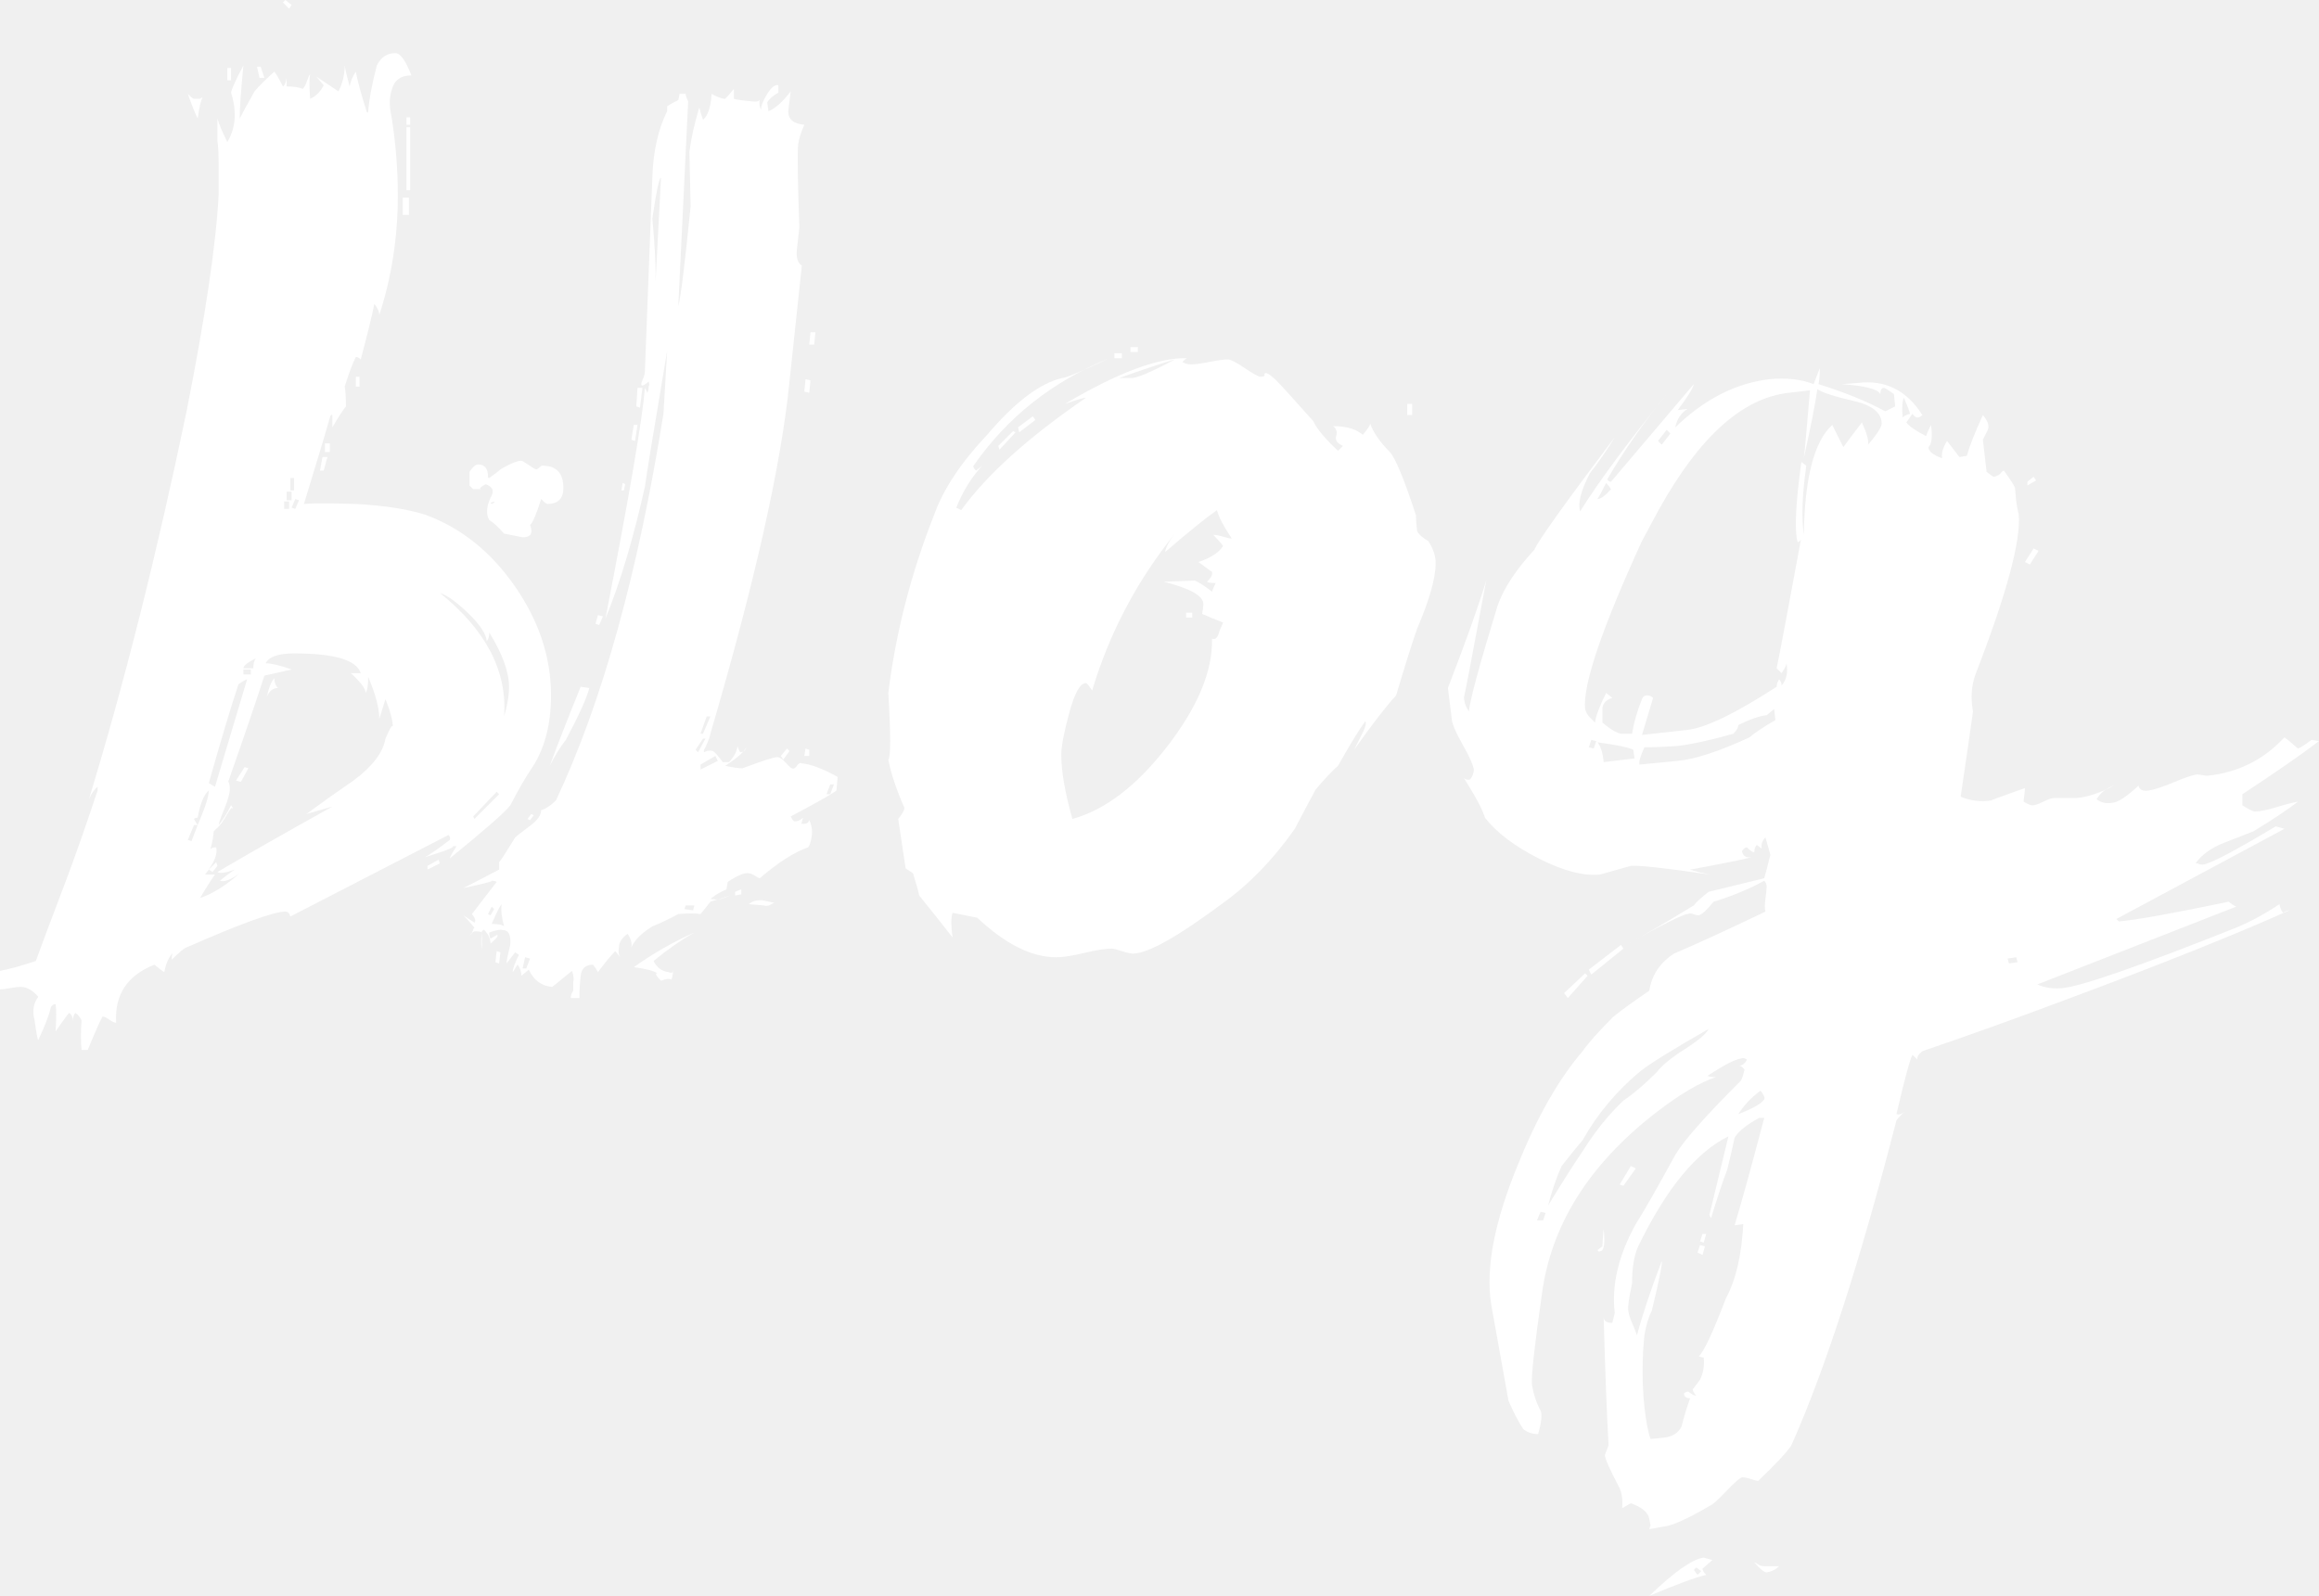
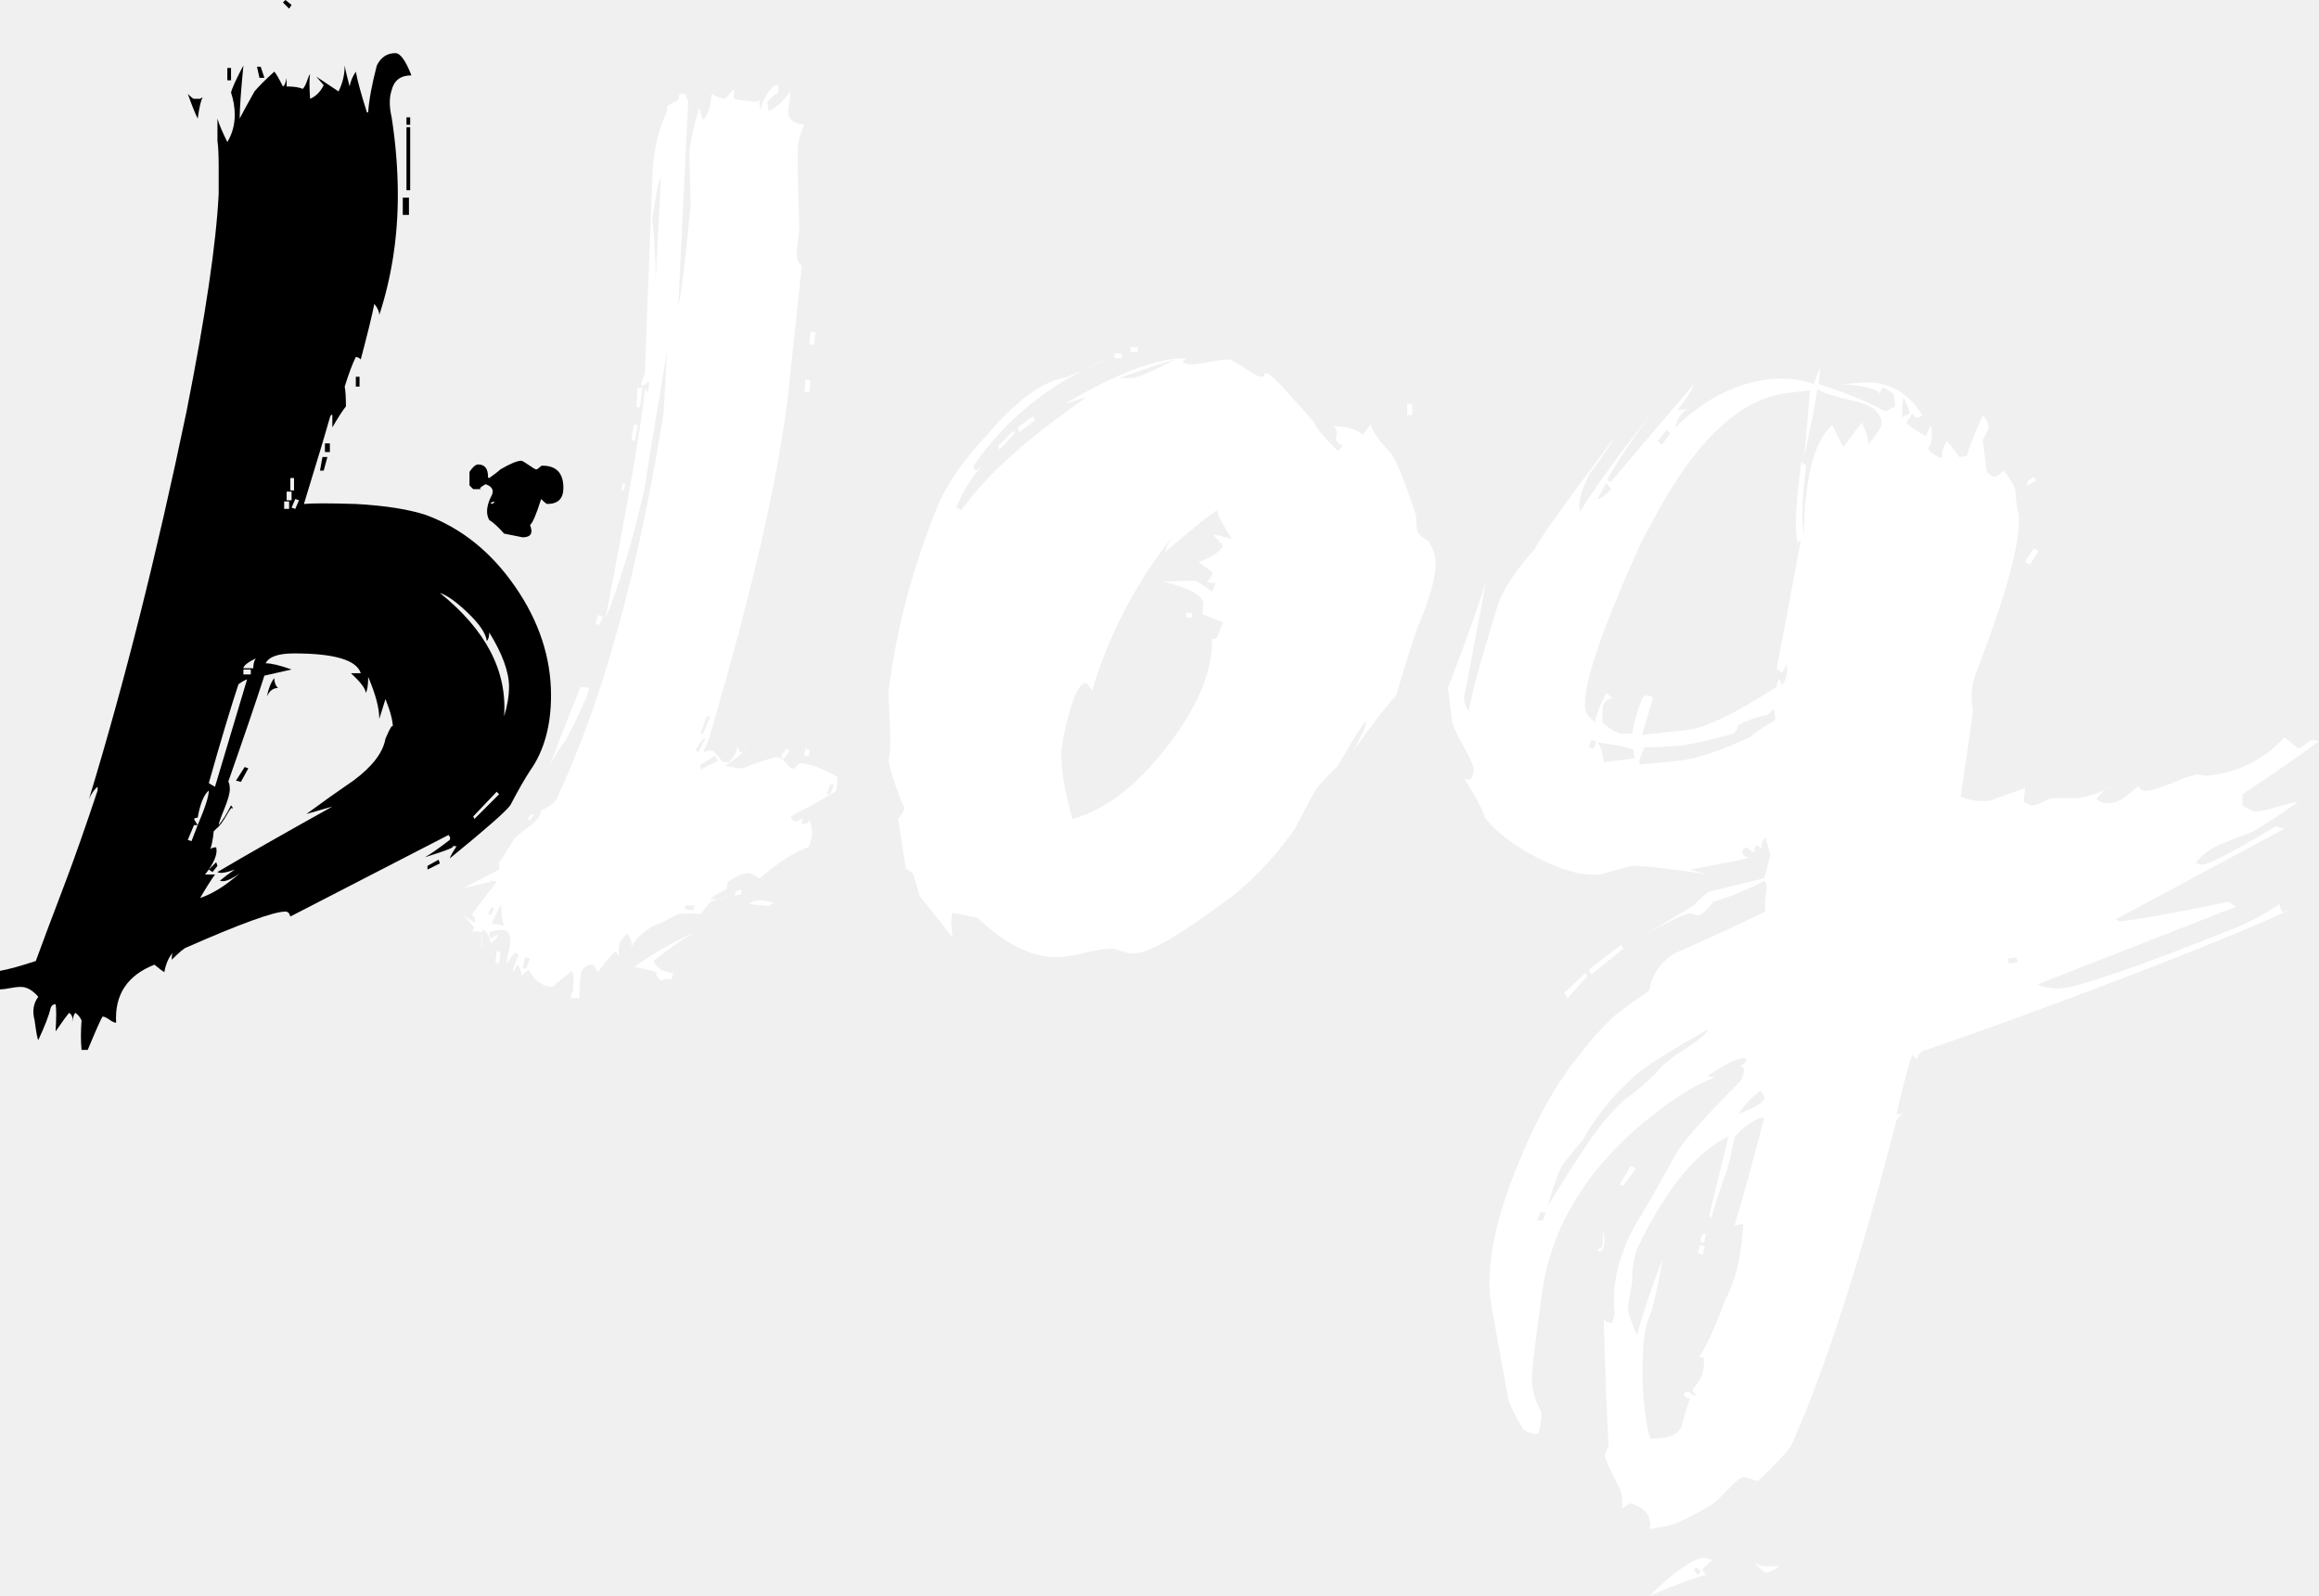
<svg xmlns="http://www.w3.org/2000/svg" version="1.1" id="Layer_1" x="0px" y="0px" width="302.193px" height="208.012px" viewBox="0 0 302.193 208.012" enable-background="new 0 0 302.193 208.012" xml:space="preserve">
  <g>
-     <path fill="#FFFFFF" d="M71.806,90.643c0,3.972-0.913,7.245-2.737,9.821c-0.644,0.966-1.504,2.471-2.576,4.508   c-0.644,0.86-3.275,3.167-7.889,6.923c0.106-0.322,0.375-0.805,0.805-1.449c0-0.105,0.053-0.161,0.161-0.161h-0.805   c0.858,0-0.269,0.483-3.381,1.449c0.75-0.428,1.824-1.18,3.22-2.254c0.106-0.214,0.053-0.428-0.161-0.644l-20.608,10.626   c-0.108-0.428-0.322-0.644-0.644-0.644c-1.504,0-5.796,1.557-12.88,4.669c-0.322,0.105-0.966,0.645-1.932,1.61   c0-0.752,0.106-1.127,0.322-1.127c-0.644,0.644-1.074,1.555-1.288,2.736c-0.216-0.107-0.644-0.43-1.288-0.966   c-3.542,1.394-5.207,3.917-4.991,7.567c-0.216,0-0.511-0.136-0.886-0.402c-0.377-0.27-0.671-0.402-0.885-0.402   c-0.216,0.321-0.86,1.771-1.932,4.347h-0.805c-0.108-1.074-0.108-2.362,0-3.864c-0.216-0.43-0.483-0.752-0.805-0.966   c-0.216,0.214-0.322,0.589-0.322,1.127c0-0.538-0.161-0.913-0.483-1.127c-0.216,0.214-0.805,1.019-1.771,2.415   c0.105-1.826,0.105-3.006,0-3.542c-0.322,0-0.539,0.161-0.644,0.483c-0.216,0.966-0.752,2.359-1.61,4.186   c-0.108-0.108-0.269-0.966-0.483-2.576c-0.322-1.183-0.161-2.201,0.483-3.059c-0.752-0.86-1.502-1.288-2.254-1.288   c-0.428,0-0.911,0.053-1.449,0.161c-0.536,0.105-0.966,0.161-1.288,0.161v-2.415c1.183-0.217,2.737-0.645,4.669-1.288   c0.536-1.505,1.824-4.936,3.864-10.304c1.18-3.112,2.576-7.084,4.186-11.914v-0.483c-0.43,0.322-0.805,0.86-1.127,1.61   c4.613-15.134,8.855-31.984,12.719-50.554c2.468-12.45,3.864-21.896,4.186-28.336c0-0.858,0-2.038,0-3.542   c0-1.501-0.055-2.629-0.161-3.381c0-0.75,0-0.858,0-0.322v-2.576c0.214,0.752,0.644,1.771,1.288,3.059   c0.644-1.072,0.966-2.254,0.966-3.542c0-0.966-0.161-1.932-0.483-2.898c0.106-0.536,0.644-1.716,1.61-3.542   c-0.322,3.328-0.483,5.635-0.483,6.923c0.322-0.644,0.966-1.824,1.932-3.542c0.536-0.644,1.394-1.502,2.576-2.576   c0.214,0.216,0.588,0.86,1.127,1.932c0.214-0.105,0.375-0.483,0.483-1.127v1.127c0.966,0,1.663,0.108,2.093,0.322   c0.214-0.214,0.402-0.563,0.563-1.046c0.161-0.483,0.294-0.777,0.402-0.885c-0.108,0.538-0.108,1.61,0,3.22   c0.75-0.322,1.341-0.911,1.771-1.771l-0.966-1.127c0.644,0.43,1.61,1.074,2.898,1.932c0.536-1.072,0.805-2.199,0.805-3.381   c0.106,0.644,0.322,1.557,0.644,2.737c0.106-0.644,0.375-1.288,0.805-1.932c0.214,1.183,0.697,2.954,1.449,5.313h0.161   c0.106-1.61,0.483-3.647,1.127-6.118c0.536-1.072,1.341-1.61,2.415-1.61c0.644,0,1.341,0.966,2.093,2.898   c-1.396,0-2.254,0.644-2.576,1.932c-0.322,0.966-0.322,2.148,0,3.542c0.536,3.437,0.805,6.817,0.805,10.143   c0,5.474-0.805,10.681-2.415,15.617c0-0.428-0.216-0.911-0.644-1.449c-0.322,1.61-0.913,4.025-1.771,7.245   c-0.216-0.214-0.43-0.322-0.644-0.322c-0.43,0.86-0.913,2.148-1.449,3.864c0.106,0.538,0.161,1.396,0.161,2.576   c-0.43,0.538-1.021,1.449-1.771,2.737v-1.61c-0.108-0.106-0.216,0-0.322,0.322c-0.539,1.932-1.666,5.69-3.381,11.27   c1.072-0.105,3.326-0.105,6.762,0c3.864,0.216,6.923,0.699,9.177,1.449c4.614,1.718,8.478,4.83,11.592,9.338   C70.249,80.983,71.806,85.708,71.806,90.643z M26.404,12.719c-0.216,0.322-0.43,1.235-0.644,2.737   c-0.322-0.644-0.752-1.716-1.288-3.22c0.428,0.43,0.697,0.644,0.805,0.644h0.805C26.188,12.774,26.296,12.719,26.404,12.719z    M25.76,107.548h-0.483l-0.805,1.932l0.483,0.161L25.76,107.548z M27.209,103.04c-0.644,0.538-1.127,1.718-1.449,3.542   c-0.216,0-0.377,0.055-0.483,0.161c0.105,0.216,0.267,0.483,0.483,0.805C26.726,105.294,27.209,103.792,27.209,103.04z    M51.198,94.829c0-0.858-0.322-2.093-0.966-3.703l-0.805,2.576c0-1.394-0.483-3.22-1.449-5.474c0,1.074-0.108,1.771-0.322,2.093   c0-0.536-0.644-1.394-1.932-2.576h1.288c-0.539-1.716-3.437-2.576-8.694-2.576c-2.041,0-3.275,0.43-3.703,1.288   c0.75,0,1.876,0.269,3.381,0.805l-3.542,0.805c-1.074,3.328-2.684,8.05-4.83,14.168c0-0.214,0.053-0.322,0.161-0.322   c0.105,0.216,0.161,0.538,0.161,0.966c0,0.539-0.242,1.396-0.725,2.576c-0.483,1.182-0.725,1.879-0.725,2.093   c0.536-0.644,1.072-1.501,1.61-2.576c0.214,0.216,0.267,0.377,0.161,0.483c0-0.322-0.216-0.106-0.644,0.644   c-0.538,0.966-1.021,1.61-1.449,1.932l-0.322,0.322c-0.108,1.182-0.322,2.148-0.644,2.898c0-0.536,0.322-0.805,0.966-0.805   c0.214,0.86-0.27,2.041-1.449,3.542h1.288c-0.539,0.752-1.183,1.771-1.932,3.059c1.61-0.536,3.326-1.61,5.152-3.22   c-1.182,0.86-2.04,1.182-2.576,0.966c0.644-0.536,1.288-1.019,1.932-1.449c-1.183,0.43-1.932,0.538-2.254,0.322   c3.434-2.038,8.425-4.883,14.973-8.533l-3.381,0.966c2.038-1.502,4.078-2.951,6.118-4.347c2.468-1.824,3.864-3.647,4.186-5.474   C50.876,94.776,51.198,94.293,51.198,94.829z M32.2,88.55c-0.322,0.108-0.699,0.322-1.127,0.644   c-0.966,2.898-2.254,7.192-3.864,12.88l0.805,0.483L32.2,88.55z M28.336,112.861l-0.644,0.805l-0.483-0.322l0.966-0.966   L28.336,112.861z M30.107,10.465h-0.483v-1.61h0.483V10.465z M32.361,100.142l-0.966,1.771l-0.644-0.161l1.127-1.771   L32.361,100.142z M33.327,85.813c-1.074,0.539-1.61,0.966-1.61,1.288h1.288C33.005,86.565,33.111,86.135,33.327,85.813z    M32.683,87.906v-0.644h-0.966v0.644H32.683z M34.454,10.143H33.81l-0.322-1.449h0.483L34.454,10.143z M36.225,89.677   c-0.644,0-1.127,0.377-1.449,1.127c0.213-1.072,0.536-1.877,0.966-2.415C35.742,88.927,35.903,89.355,36.225,89.677z M37.996,0.644   l-0.322,0.483l-0.805-0.805L37.191,0L37.996,0.644z M37.674,66.332v-0.966H37.03v0.966H37.674z M37.996,65.205v-1.127h-0.644v1.127   H37.996z M38.318,63.917v-1.61h-0.483v1.61H38.318z M38.962,65.205l-0.483-0.161l-0.483,1.127l0.483,0.161L38.962,65.205z    M42.665,59.57l-0.483,1.771h-0.483l0.322-1.771H42.665z M42.987,58.926h-0.644v-1.127h0.644V58.926z M46.851,50.393h-0.483v-1.288   h0.483V50.393z M53.291,28.014h-0.805V25.76h0.805V28.014z M53.452,16.261h-0.483v-0.966h0.483V16.261z M53.452,24.794h-0.483   v-8.211h0.483V24.794z M57.316,112.539l-1.61,0.805v-0.483l1.449-0.805L57.316,112.539z M66.332,89.516   c0-1.932-0.86-4.292-2.576-7.084c0,0.538-0.108,0.913-0.322,1.127c-0.108-0.966-0.913-2.174-2.415-3.623   c-1.504-1.449-2.737-2.334-3.703-2.657c6.01,4.83,8.8,10.199,8.372,16.1C66.116,91.986,66.332,90.698,66.332,89.516z M61.18,63.273   l0.483,0.483h1.127c-0.43,0-0.269-0.214,0.483-0.644c0.966,0.322,1.18,0.914,0.644,1.771c-0.538,1.183-0.591,2.148-0.161,2.898   c0.536,0.322,1.18,0.914,1.932,1.771l2.415,0.483c1.072,0,1.394-0.536,0.966-1.61c0.322-0.214,0.805-1.341,1.449-3.381   c0.428,0.43,0.697,0.644,0.805,0.644c1.394,0,2.093-0.697,2.093-2.093c0-1.932-0.913-2.898-2.737-2.898   c-0.108,0-0.242,0.081-0.402,0.242c-0.161,0.161-0.297,0.242-0.403,0.242c-0.108,0-0.43-0.187-0.966-0.563   c-0.539-0.375-0.86-0.563-0.966-0.563c-0.538,0-1.449,0.377-2.737,1.127c-0.216,0.216-0.699,0.591-1.449,1.127   c-0.108,0-0.161-0.053-0.161-0.161c0-1.072-0.43-1.61-1.288-1.61c-0.322,0-0.699,0.322-1.127,0.966V63.273z M65.044,103.523   l-0.322-0.322l-3.059,3.22l0.161,0.322L65.044,103.523z M63.917,65.527l0.483-0.161v0.161l-0.322,0.161L63.917,65.527z" />
+     <path d="M71.806,90.643c0,3.972-0.913,7.245-2.737,9.821c-0.644,0.966-1.504,2.471-2.576,4.508   c-0.644,0.86-3.275,3.167-7.889,6.923c0.106-0.322,0.375-0.805,0.805-1.449c0-0.105,0.053-0.161,0.161-0.161h-0.805   c0.858,0-0.269,0.483-3.381,1.449c0.75-0.428,1.824-1.18,3.22-2.254c0.106-0.214,0.053-0.428-0.161-0.644l-20.608,10.626   c-0.108-0.428-0.322-0.644-0.644-0.644c-1.504,0-5.796,1.557-12.88,4.669c-0.322,0.105-0.966,0.645-1.932,1.61   c0-0.752,0.106-1.127,0.322-1.127c-0.644,0.644-1.074,1.555-1.288,2.736c-0.216-0.107-0.644-0.43-1.288-0.966   c-3.542,1.394-5.207,3.917-4.991,7.567c-0.216,0-0.511-0.136-0.886-0.402c-0.377-0.27-0.671-0.402-0.885-0.402   c-0.216,0.321-0.86,1.771-1.932,4.347h-0.805c-0.108-1.074-0.108-2.362,0-3.864c-0.216-0.43-0.483-0.752-0.805-0.966   c-0.216,0.214-0.322,0.589-0.322,1.127c0-0.538-0.161-0.913-0.483-1.127c-0.216,0.214-0.805,1.019-1.771,2.415   c0.105-1.826,0.105-3.006,0-3.542c-0.322,0-0.539,0.161-0.644,0.483c-0.216,0.966-0.752,2.359-1.61,4.186   c-0.108-0.108-0.269-0.966-0.483-2.576c-0.322-1.183-0.161-2.201,0.483-3.059c-0.752-0.86-1.502-1.288-2.254-1.288   c-0.428,0-0.911,0.053-1.449,0.161c-0.536,0.105-0.966,0.161-1.288,0.161v-2.415c1.183-0.217,2.737-0.645,4.669-1.288   c0.536-1.505,1.824-4.936,3.864-10.304c1.18-3.112,2.576-7.084,4.186-11.914v-0.483c-0.43,0.322-0.805,0.86-1.127,1.61   c4.613-15.134,8.855-31.984,12.719-50.554c2.468-12.45,3.864-21.896,4.186-28.336c0-0.858,0-2.038,0-3.542   c0-1.501-0.055-2.629-0.161-3.381c0-0.75,0-0.858,0-0.322v-2.576c0.214,0.752,0.644,1.771,1.288,3.059   c0.644-1.072,0.966-2.254,0.966-3.542c0-0.966-0.161-1.932-0.483-2.898c0.106-0.536,0.644-1.716,1.61-3.542   c-0.322,3.328-0.483,5.635-0.483,6.923c0.322-0.644,0.966-1.824,1.932-3.542c0.536-0.644,1.394-1.502,2.576-2.576   c0.214,0.216,0.588,0.86,1.127,1.932c0.214-0.105,0.375-0.483,0.483-1.127v1.127c0.966,0,1.663,0.108,2.093,0.322   c0.214-0.214,0.402-0.563,0.563-1.046c0.161-0.483,0.294-0.777,0.402-0.885c-0.108,0.538-0.108,1.61,0,3.22   c0.75-0.322,1.341-0.911,1.771-1.771l-0.966-1.127c0.644,0.43,1.61,1.074,2.898,1.932c0.536-1.072,0.805-2.199,0.805-3.381   c0.106,0.644,0.322,1.557,0.644,2.737c0.106-0.644,0.375-1.288,0.805-1.932c0.214,1.183,0.697,2.954,1.449,5.313h0.161   c0.106-1.61,0.483-3.647,1.127-6.118c0.536-1.072,1.341-1.61,2.415-1.61c0.644,0,1.341,0.966,2.093,2.898   c-1.396,0-2.254,0.644-2.576,1.932c-0.322,0.966-0.322,2.148,0,3.542c0.536,3.437,0.805,6.817,0.805,10.143   c0,5.474-0.805,10.681-2.415,15.617c0-0.428-0.216-0.911-0.644-1.449c-0.322,1.61-0.913,4.025-1.771,7.245   c-0.216-0.214-0.43-0.322-0.644-0.322c-0.43,0.86-0.913,2.148-1.449,3.864c0.106,0.538,0.161,1.396,0.161,2.576   c-0.43,0.538-1.021,1.449-1.771,2.737v-1.61c-0.108-0.106-0.216,0-0.322,0.322c-0.539,1.932-1.666,5.69-3.381,11.27   c1.072-0.105,3.326-0.105,6.762,0c3.864,0.216,6.923,0.699,9.177,1.449c4.614,1.718,8.478,4.83,11.592,9.338   C70.249,80.983,71.806,85.708,71.806,90.643z M26.404,12.719c-0.216,0.322-0.43,1.235-0.644,2.737   c-0.322-0.644-0.752-1.716-1.288-3.22c0.428,0.43,0.697,0.644,0.805,0.644h0.805C26.188,12.774,26.296,12.719,26.404,12.719z    M25.76,107.548h-0.483l-0.805,1.932l0.483,0.161L25.76,107.548z M27.209,103.04c-0.644,0.538-1.127,1.718-1.449,3.542   c-0.216,0-0.377,0.055-0.483,0.161c0.105,0.216,0.267,0.483,0.483,0.805C26.726,105.294,27.209,103.792,27.209,103.04z    M51.198,94.829c0-0.858-0.322-2.093-0.966-3.703l-0.805,2.576c0-1.394-0.483-3.22-1.449-5.474c0,1.074-0.108,1.771-0.322,2.093   c0-0.536-0.644-1.394-1.932-2.576h1.288c-0.539-1.716-3.437-2.576-8.694-2.576c-2.041,0-3.275,0.43-3.703,1.288   c0.75,0,1.876,0.269,3.381,0.805l-3.542,0.805c-1.074,3.328-2.684,8.05-4.83,14.168c0-0.214,0.053-0.322,0.161-0.322   c0.105,0.216,0.161,0.538,0.161,0.966c0,0.539-0.242,1.396-0.725,2.576c-0.483,1.182-0.725,1.879-0.725,2.093   c0.536-0.644,1.072-1.501,1.61-2.576c0.214,0.216,0.267,0.377,0.161,0.483c0-0.322-0.216-0.106-0.644,0.644   c-0.538,0.966-1.021,1.61-1.449,1.932l-0.322,0.322c-0.108,1.182-0.322,2.148-0.644,2.898c0-0.536,0.322-0.805,0.966-0.805   c0.214,0.86-0.27,2.041-1.449,3.542h1.288c-0.539,0.752-1.183,1.771-1.932,3.059c1.61-0.536,3.326-1.61,5.152-3.22   c-1.182,0.86-2.04,1.182-2.576,0.966c0.644-0.536,1.288-1.019,1.932-1.449c-1.183,0.43-1.932,0.538-2.254,0.322   c3.434-2.038,8.425-4.883,14.973-8.533l-3.381,0.966c2.038-1.502,4.078-2.951,6.118-4.347c2.468-1.824,3.864-3.647,4.186-5.474   C50.876,94.776,51.198,94.293,51.198,94.829z M32.2,88.55c-0.322,0.108-0.699,0.322-1.127,0.644   c-0.966,2.898-2.254,7.192-3.864,12.88l0.805,0.483L32.2,88.55z M28.336,112.861l-0.644,0.805l-0.483-0.322l0.966-0.966   L28.336,112.861z M30.107,10.465h-0.483v-1.61h0.483V10.465z M32.361,100.142l-0.966,1.771l-0.644-0.161l1.127-1.771   L32.361,100.142z M33.327,85.813c-1.074,0.539-1.61,0.966-1.61,1.288h1.288C33.005,86.565,33.111,86.135,33.327,85.813z    M32.683,87.906v-0.644h-0.966v0.644H32.683z M34.454,10.143H33.81l-0.322-1.449h0.483L34.454,10.143z M36.225,89.677   c-0.644,0-1.127,0.377-1.449,1.127c0.213-1.072,0.536-1.877,0.966-2.415C35.742,88.927,35.903,89.355,36.225,89.677z M37.996,0.644   l-0.322,0.483l-0.805-0.805L37.191,0L37.996,0.644z M37.674,66.332v-0.966H37.03v0.966H37.674z M37.996,65.205v-1.127h-0.644v1.127   H37.996z M38.318,63.917v-1.61h-0.483v1.61H38.318z M38.962,65.205l-0.483-0.161l-0.483,1.127l0.483,0.161L38.962,65.205z    M42.665,59.57l-0.483,1.771h-0.483l0.322-1.771H42.665z M42.987,58.926h-0.644v-1.127h0.644V58.926z M46.851,50.393h-0.483v-1.288   h0.483V50.393z M53.291,28.014h-0.805V25.76h0.805V28.014z M53.452,16.261h-0.483v-0.966h0.483V16.261z M53.452,24.794h-0.483   v-8.211h0.483V24.794z M57.316,112.539l-1.61,0.805v-0.483l1.449-0.805L57.316,112.539z M66.332,89.516   c0-1.932-0.86-4.292-2.576-7.084c0,0.538-0.108,0.913-0.322,1.127c-0.108-0.966-0.913-2.174-2.415-3.623   c-1.504-1.449-2.737-2.334-3.703-2.657c6.01,4.83,8.8,10.199,8.372,16.1C66.116,91.986,66.332,90.698,66.332,89.516z M61.18,63.273   l0.483,0.483h1.127c-0.43,0-0.269-0.214,0.483-0.644c0.966,0.322,1.18,0.914,0.644,1.771c-0.538,1.183-0.591,2.148-0.161,2.898   c0.536,0.322,1.18,0.914,1.932,1.771l2.415,0.483c1.072,0,1.394-0.536,0.966-1.61c0.322-0.214,0.805-1.341,1.449-3.381   c0.428,0.43,0.697,0.644,0.805,0.644c1.394,0,2.093-0.697,2.093-2.093c0-1.932-0.913-2.898-2.737-2.898   c-0.108,0-0.242,0.081-0.402,0.242c-0.161,0.161-0.297,0.242-0.403,0.242c-0.108,0-0.43-0.187-0.966-0.563   c-0.539-0.375-0.86-0.563-0.966-0.563c-0.538,0-1.449,0.377-2.737,1.127c-0.216,0.216-0.699,0.591-1.449,1.127   c-0.108,0-0.161-0.053-0.161-0.161c0-1.072-0.43-1.61-1.288-1.61c-0.322,0-0.699,0.322-1.127,0.966V63.273z M65.044,103.523   l-0.322-0.322l-3.059,3.22l0.161,0.322L65.044,103.523z M63.917,65.527l0.483-0.161v0.161l-0.322,0.161L63.917,65.527z" />
    <path fill="#FFFFFF" d="M108.996,103.04c-0.538,0.43-2.523,1.557-5.957,3.381c0.214,0.43,0.375,0.644,0.483,0.644   c0.428,0,0.805-0.161,1.127-0.483c-0.108,0.322-0.161,0.538-0.161,0.644c-0.216,0.108-0.108,0.161,0.322,0.161   c0.322,0,0.536-0.161,0.644-0.483c0.322,0.644,0.428,1.344,0.322,2.093c-0.108,0.752-0.27,1.235-0.483,1.449   c-1.826,0.644-3.919,1.987-6.279,4.025c-0.108,0-0.322-0.106-0.644-0.322c-0.322-0.214-0.591-0.322-0.805-0.322   c-0.538-0.106-1.449,0.269-2.737,1.127l-0.161,0.966c-0.752,0.322-1.396,0.699-1.932,1.127c-0.217,0.108-0.108,0.161,0.322,0.161   c0.428,0.108,1.127-0.053,2.093-0.483c-0.644,0.216-1.504,0.483-2.576,0.805c-0.322,0.43-0.752,0.966-1.288,1.61   c-0.644-0.106-1.61-0.106-2.898,0c-1.183,0.644-2.31,1.182-3.381,1.61c-1.396,0.86-2.31,1.771-2.737,2.737   c0.106-0.538-0.055-1.127-0.483-1.771c-0.752,0.539-1.127,1.127-1.127,1.771c-0.108,0.536-0.055,0.966,0.161,1.288l-0.644-0.805   c-0.539,0.535-1.288,1.449-2.254,2.736c-0.108-0.216-0.322-0.538-0.644-0.966c-0.966,0-1.504,0.483-1.61,1.449   c-0.108,0.966-0.161,1.771-0.161,2.415v0.483h-1.127c0-0.322,0.105-0.645,0.322-0.967v-1.127c0.105-0.321,0.053-0.805-0.161-1.448   l-2.576,2.093c-1.394-0.108-2.415-0.86-3.059-2.254l-0.966,0.805c0-0.538-0.161-1.021-0.483-1.449   c-0.105,0.105-0.214,0.267-0.322,0.483c-0.106,0.214-0.214,0.375-0.322,0.482c0-0.43,0.27-1.182,0.805-2.254l-0.483-0.321   c-0.322,0.428-0.697,0.91-1.127,1.448c0-0.321,0.161-1.127,0.483-2.415c0.108-1.288-0.214-1.932-0.966-1.932   c-0.322-0.105-0.911,0-1.771,0.322c0,0.322,0.055,0.591,0.161,0.805l0.805-0.483c0.322,0,0.055,0.377-0.805,1.127   c0-0.645-0.267-1.233-0.805-1.771c0-0.105-0.106-0.053-0.322,0.161c0,0.538,0,1.341,0,2.415c-0.105-0.645-0.105-1.394,0-2.254   c-0.105-0.106-0.375-0.161-0.805-0.161c-0.214,0-0.375,0.081-0.483,0.241c-0.105,0.161-0.214,0.242-0.322,0.242   c0.216-0.105,0.35-0.267,0.402-0.483c0.056-0.214,0.136-0.375,0.242-0.483c-0.428-0.536-0.911-1.072-1.449-1.61l1.449,0.966   c0.216-0.214,0.108-0.589-0.322-1.127l3.22-4.186c-0.106-0.106-0.375-0.161-0.805-0.161c0.644,0-0.536,0.322-3.542,0.966   c1.074-0.536,2.631-1.341,4.669-2.415c0-0.214,0-0.536,0-0.966c0.216-0.214,0.914-1.288,2.093-3.22   c0.216-0.214,0.833-0.697,1.852-1.449c1.021-0.75,1.529-1.449,1.529-2.093c0.644-0.214,1.288-0.644,1.932-1.288   c6.01-12.772,10.679-29.569,14.007-50.393l0.483-8.211c-1.718,10.198-2.684,16.1-2.898,17.71   c-1.504,6.762-3.22,12.505-5.152,17.227c3.112-15.992,4.83-26.027,5.152-30.107l0.322,0.644c0.105-0.213,0.161-0.483,0.161-0.805   c0.106-0.214,0.106-0.428,0-0.644c-0.644,0.538-0.966,0.644-0.966,0.322c0-0.105,0.081-0.347,0.242-0.724   c0.161-0.375,0.241-0.725,0.241-1.047l0.966-25.116c0.105-3.434,0.75-6.332,1.932-8.694v-0.644   c0.322-0.214,0.805-0.483,1.449-0.805c0.105-0.428,0.161-0.697,0.161-0.805h0.322c0.214,0,0.375,0,0.483,0   c0,0.216,0.106,0.539,0.322,0.966l-1.288,26.726c0.322-1.18,0.858-5.527,1.61-13.041l-0.161-7.084   c0.214-1.716,0.644-3.648,1.288-5.796c0.106,0.43,0.267,0.966,0.483,1.61c0.644-0.536,1.019-1.663,1.127-3.381   c0.75,0.43,1.341,0.644,1.771,0.644c0.213-0.214,0.588-0.644,1.127-1.288v1.288c0.322,0.108,1.071,0.216,2.254,0.322   c0.75,0.108,1.127,0,1.127-0.322c-0.108,0.539-0.055,1.021,0.161,1.449c0-0.536,0.267-1.233,0.805-2.093   c0.536-0.858,1.019-1.232,1.449-1.127v0.966c-0.752,0.43-1.235,0.86-1.449,1.288l0.161,1.127c0.858-0.322,1.824-1.18,2.898-2.576   l-0.322,2.576c0,1.074,0.697,1.665,2.093,1.771c-0.43,0.966-0.699,1.826-0.805,2.576c-0.108,1.288-0.056,4.885,0.161,10.787   l-0.322,2.898c-0.108,1.074,0.105,1.771,0.644,2.093l-1.61,15.134c-1.074,10.842-4.508,26.137-10.304,45.885   c0,0.216-0.216,0.805-0.644,1.771c-0.216,0.322-0.269,0.539-0.161,0.644c0.322-0.214,0.697-0.267,1.127-0.161   c0.214,0.108,0.644,0.591,1.288,1.449h0.805c0.644-0.644,1.019-1.341,1.127-2.093c0,0.108,0.105,0.377,0.322,0.805   c0.428,0,0.697-0.214,0.805-0.644c-0.322,0.644-1.235,1.449-2.737,2.415c0.966,0.216,1.715,0.322,2.254,0.322   c2.576-0.966,4.078-1.449,4.508-1.449c0.322,0,0.697,0.242,1.127,0.725c0.428,0.483,0.697,0.725,0.805,0.725   c0.214,0.108,0.428,0,0.644-0.322c0.214-0.322,0.428-0.427,0.644-0.322c1.18,0.108,2.737,0.699,4.669,1.771L108.996,103.04z    M64.398,118.496l-0.322-0.322l-0.483,0.966l0.322,0.161L64.398,118.496z M65.687,120.75c-0.322-1.18-0.428-2.146-0.322-2.898   c-0.214,0.216-0.644,1.074-1.288,2.576C64.937,120.428,65.473,120.536,65.687,120.75z M65.042,125.58l-0.483-0.16l0.161-1.449   l0.483,0.161L65.042,125.58z M69.068,124.936l-0.644-0.161l-0.322,1.449h0.483L69.068,124.936z M69.551,106.26l-0.483,0.644   l-0.322-0.161l0.483-0.644L69.551,106.26z M76.795,89.677c-0.322,1.288-1.343,3.542-3.059,6.762   c-0.752,0.966-1.449,2.093-2.093,3.381c0.858-2.359,2.199-5.796,4.025-10.304L76.795,89.677z M78.566,80.339l-0.483,1.127   l-0.483-0.161l0.322-1.127L78.566,80.339z M81.304,63.917h-0.322l0.161-0.966l0.322,0.161L81.304,63.917z M83.075,55.384   l-0.322,2.093l-0.483-0.161l0.322-1.932H83.075z M90.48,121.555c-1.718,0.966-3.489,2.198-5.313,3.703   c0.428,0.857,1.072,1.341,1.932,1.448c0.214,0.106,0.428,0.106,0.644,0v-0.321c-0.108,0.966-0.216,1.394-0.322,1.288   c-0.108-0.108-0.377-0.108-0.805,0l-0.483,0.161c-0.644-0.645-0.805-0.967-0.483-0.967c-0.43-0.321-1.449-0.591-3.059-0.805   C85.167,124.237,87.796,122.735,90.48,121.555z M83.396,53.13l-0.483-0.161l0.161-2.415h0.644L83.396,53.13z M85.329,38.64   l0.805-15.456c-0.216-0.106-0.591,1.665-1.127,5.313C85.434,33.005,85.542,36.386,85.329,38.64z M90.32,118.657l0.161-0.644h-1.127   l-0.161,0.483L90.32,118.657z M91.93,96.278h-0.322l-0.966,1.449l0.322,0.322L91.93,96.278z M92.574,93.38h-0.483l-0.805,2.254   h0.322L92.574,93.38z M93.54,99.176l-0.322-0.644l-1.932,1.127v0.644L93.54,99.176z M96.599,116.564l-0.805,0.161v-0.483   l0.805-0.322V116.564z M100.946,117.691c-0.108,0-0.297,0.081-0.563,0.242c-0.27,0.161-0.563,0.188-0.886,0.081l-1.932-0.161   c0.536-0.428,1.18-0.589,1.932-0.483L100.946,117.691z M102.877,97.888l-0.805,1.127l-0.322-0.483l0.805-0.966L102.877,97.888z    M105.454,51.198l-0.644-0.161l0.161-1.61l0.644,0.161L105.454,51.198z M105.454,98.532h-0.644l0.161-0.966l0.483,0.161V98.532z    M106.098,44.919h-0.644l0.161-1.61h0.644L106.098,44.919z M108.674,102.235h-0.483l-0.483,1.288h0.483L108.674,102.235z" />
    <path fill="#FFFFFF" d="M187.081,73.416c0,1.932-0.806,4.777-2.415,8.533c-0.645,1.826-1.558,4.724-2.737,8.694   c-1.288,1.396-3.114,3.758-5.474,7.084l0.805-1.61c0.644-1.18,0.857-1.877,0.644-2.093c-0.86,1.183-2.04,3.114-3.542,5.796   c-0.644,0.539-1.609,1.557-2.897,3.059c-0.645,1.183-1.558,2.898-2.737,5.152c-2.792,3.972-5.904,7.192-9.338,9.66   c-5.904,4.402-9.821,6.602-11.753,6.602c-0.322,0-0.805-0.108-1.449-0.322c-0.644-0.217-1.074-0.322-1.288-0.322   c-0.86,0-2.067,0.187-3.622,0.563c-1.558,0.375-2.765,0.563-3.623,0.563c-3.22,0-6.656-1.718-10.304-5.152l-3.22-0.644   c-0.108,0.322-0.161,0.752-0.161,1.288c0,0.538,0.053,1.182,0.161,1.932c-1.074-1.394-2.523-3.22-4.347-5.474   c-0.108-0.536-0.377-1.502-0.805-2.898c-0.322-0.214-0.644-0.428-0.966-0.644c-0.216-1.394-0.539-3.542-0.966-6.44   c0.536-0.644,0.805-1.127,0.805-1.449c-1.074-2.468-1.771-4.561-2.093-6.279c0.322-0.322,0.322-3.22,0-8.694   c0.966-7.833,2.951-15.562,5.957-23.184c1.18-3.326,3.486-6.815,6.923-10.465c3.647-4.292,6.923-6.762,9.821-7.406   c0.428,0,2.468-0.858,6.118-2.576c-7.406,3.006-13.311,7.675-17.71,14.007c-0.108,0.108,0,0.322,0.322,0.644l0.805-0.644   c-1.396,1.504-2.523,3.329-3.381,5.474l0.644,0.322c3.326-4.614,8.747-9.499,16.261-14.651c-0.322,0-1.235,0.27-2.737,0.805   c6.868-4.078,12.181-6.063,15.939-5.957c-0.108,0-0.322,0.161-0.644,0.483c0.321,0.216,0.696,0.322,1.127,0.322   c0.535,0,1.341-0.106,2.415-0.322c1.071-0.214,1.876-0.322,2.414-0.322c0.322,0,1.047,0.377,2.174,1.127   c1.127,0.752,1.796,1.127,2.013,1.127c0.428,0,0.616-0.081,0.563-0.242c-0.056-0.161,0.025-0.241,0.241-0.241   c0.322,0.108,0.777,0.458,1.369,1.046c0.588,0.591,2.173,2.334,4.749,5.232c0.428,0.966,1.502,2.254,3.22,3.864l0.645-0.644   c-0.752-0.322-1.047-0.75-0.886-1.288c0.161-0.536,0.025-0.966-0.402-1.288c1.716,0,3.004,0.377,3.864,1.127   c0.644-0.75,0.966-1.232,0.966-1.449c0.428,1.182,1.288,2.415,2.576,3.703c0.749,0.86,1.876,3.598,3.381,8.211   c0,0.43,0.053,1.127,0.161,2.093c0.214,0.43,0.696,0.86,1.448,1.288C186.758,71.484,187.081,72.45,187.081,73.416z M132.34,56.35   l-2.093,2.254l-0.161-0.483l1.932-1.932L132.34,56.35z M134.916,54.74l-2.093,1.61l-0.161-0.644l1.932-1.449L134.916,54.74z    M160.515,70.196c-1.074-1.61-1.718-2.842-1.932-3.703c-1.396,0.966-3.65,2.792-6.763,5.474c0.106-0.644,0.536-1.449,1.288-2.415   c-4.938,6.118-8.532,12.936-10.787,20.447c-0.43-0.644-0.699-0.966-0.805-0.966c-0.752,0-1.477,1.288-2.174,3.864   c-0.699,2.576-1.046,4.402-1.046,5.474c0,2.148,0.482,4.938,1.449,8.372c4.291-1.18,8.425-4.347,12.396-9.499   c3.97-5.152,5.901-9.821,5.796-14.007c0.428,0.216,0.75-0.105,0.966-0.966l0.483-1.127c-0.86-0.322-1.771-0.697-2.737-1.127   c0.106-0.536,0.161-0.966,0.161-1.288c0-1.072-1.718-2.038-5.151-2.898l4.024-0.161c0.536,0.216,1.288,0.699,2.254,1.449   c0.105-0.322,0.267-0.697,0.483-1.127c-0.645,0-1.021-0.053-1.127-0.161c0.535-0.536,0.749-0.966,0.644-1.288   c-0.43-0.322-1.021-0.75-1.771-1.288c1.609-0.536,2.682-1.232,3.22-2.093c-0.322-0.428-0.752-0.911-1.288-1.449   c0.322,0,0.75,0.081,1.288,0.242C159.924,70.116,160.299,70.196,160.515,70.196z M146.186,46.69h-0.966v-0.644h0.966V46.69z    M153.109,46.851c-1.182,0.322-3.597,1.127-7.245,2.415h1.449C147.958,49.374,149.889,48.569,153.109,46.851z M148.279,45.885   h-0.966v-0.644h0.966V45.885z M155.363,80.5h-0.805v-0.644h0.805V80.5z M184.021,54.096h-0.644v-1.449h0.644V54.096z" />
    <path fill="#FFFFFF" d="M302.193,96.6c-2.254,1.718-5.582,4.025-9.981,6.923v1.449c0.857,0.538,1.394,0.805,1.61,0.805   c0.644,0,1.582-0.186,2.817-0.563c1.232-0.375,2.173-0.616,2.817-0.725c-1.396,1.074-3.328,2.362-5.796,3.864l-3.703,1.449   c-1.719,0.644-3.007,1.558-3.864,2.737h0.322c0.105,0.108,0.321,0.161,0.644,0.161c0.966-0.106,4.131-1.771,9.499-4.991   l1.127,0.322l-21.896,11.753l0.321,0.322c2.36-0.214,7.138-1.072,14.329-2.576c0.214,0.217,0.536,0.43,0.967,0.644l-25.922,10.143   c0.967,0.428,2.038,0.589,3.221,0.483c2.468-0.217,10.034-2.846,22.701-7.889c1.823-0.75,3.702-1.771,5.635-3.059   c0.105,0.538,0.267,0.913,0.482,1.127c0.322-0.214,0.589-0.322,0.806-0.322c-7.192,3.22-16.853,7.083-28.98,11.591   c-6.87,2.576-13.149,4.83-18.837,6.763c-0.538,0.428-0.752,0.805-0.644,1.127c-0.108-0.108-0.322-0.322-0.645-0.645   c-0.322,0.536-1.021,3.112-2.093,7.729c0.322,0.105,0.697,0,1.127-0.322c-0.322,0.214-0.699,0.589-1.127,1.127   c-4.725,18.354-9.285,32.467-13.685,42.342c-0.539,0.859-1.988,2.416-4.348,4.67c-0.108,0-0.402-0.08-0.886-0.242   c-0.482-0.16-0.885-0.24-1.207-0.24c-0.322,0.105-1.021,0.725-2.093,1.852c-1.074,1.127-1.771,1.742-2.094,1.852   c-2.897,1.715-4.938,2.629-6.117,2.736l-1.771,0.322c0-0.109,0.053-0.27,0.161-0.482l-0.161-0.807   c-0.108-0.859-0.913-1.557-2.415-2.092l-1.127,0.643c0.105-1.182-0.056-2.146-0.482-2.896c-1.183-2.254-1.771-3.598-1.771-4.025   l0.483-1.289c-0.217-3.648-0.431-9.232-0.645-16.743c0,0.535,0.375,0.805,1.127,0.805l0.322-1.288   c-0.431-3.65,0.483-7.515,2.737-11.592c0.966-1.505,2.682-4.508,5.151-9.017c1.072-1.826,3.864-4.99,8.372-9.499   c0.214-0.107,0.428-0.644,0.645-1.609c-0.217-0.322-0.431-0.483-0.645-0.483c0.428-0.108,0.75-0.377,0.966-0.805   c-0.216-0.217-0.482-0.27-0.805-0.161c-0.752,0.105-2.201,0.857-4.347,2.254c0.214,0.105,0.589,0.161,1.127,0.161   c-2.04,0.644-4.669,2.198-7.89,4.669c-8.693,6.762-13.632,14.651-14.812,23.667c-0.966,6.762-1.396,10.678-1.288,11.752   c0.214,1.289,0.589,2.416,1.127,3.381c0.214,0.537,0.105,1.555-0.322,3.061c-0.752,0-1.396-0.217-1.932-0.645   c-0.644-0.967-1.288-2.201-1.932-3.703l-2.254-12.558c-0.753-4.725,0.427-10.843,3.542-18.354   c2.468-6.117,5.257-11.003,8.372-14.65c0.749-1.074,2.093-2.576,4.024-4.508c1.071-0.86,2.629-1.987,4.669-3.382   c0.322-2.04,1.394-3.649,3.22-4.829c2.79-1.183,6.763-3.004,11.914-5.475c-0.107-0.322-0.107-0.885,0-1.69   c0.106-0.805,0.161-1.313,0.161-1.529c0-0.322-0.108-0.589-0.321-0.805c-1.933,1.074-4.134,1.987-6.602,2.737   c-0.86,1.074-1.504,1.666-1.932,1.771c-0.217,0-0.458-0.053-0.725-0.161c-0.27-0.106-0.511-0.106-0.725,0   c-0.538,0-3.22,1.343-8.05,4.024c2.037-1.071,4.991-2.79,8.854-5.151c0.322-0.428,0.966-1.019,1.933-1.771l7.245-1.771   c0.105-0.322,0.374-1.341,0.805-3.059l-0.645-2.254c-0.43,0.43-0.591,0.913-0.482,1.449l-0.645-0.483   c-0.216,0.216-0.321,0.538-0.321,0.966c-0.217,0-0.539-0.214-0.967-0.644c-0.216,0-0.43,0.161-0.644,0.483   c0.105,0.644,0.536,0.913,1.288,0.805c-1.826,0.43-4.508,0.966-8.05,1.61c0.644,0.216,1.502,0.43,2.575,0.644   c-5.903-0.857-9.338-1.232-10.304-1.127c-0.43,0.108-1.102,0.297-2.013,0.563c-0.913,0.27-1.584,0.458-2.012,0.563   c-2.148,0.216-4.806-0.483-7.97-2.093c-3.167-1.61-5.502-3.381-7.004-5.313c-0.321-1.072-1.235-2.79-2.736-5.152   c0.321,0.216,0.588,0.269,0.805,0.161c0.322-0.427,0.482-0.857,0.482-1.288c-0.107-0.644-0.618-1.771-1.529-3.381   c-0.913-1.61-1.368-2.737-1.368-3.381l-0.483-3.864c2.36-6.118,4.025-10.787,4.991-14.007c-1.932,10.412-2.897,15.456-2.897,15.134   c0,0.644,0.214,1.288,0.644,1.932c0.105-1.394,1.341-5.957,3.703-13.685c0.75-2.254,2.359-4.722,4.83-7.406   c0.428-1.072,3.917-5.957,10.465-14.651c-0.966,1.61-2.04,3.167-3.22,4.669c-1.183,2.254-1.61,3.919-1.288,4.991   c2.254-3.647,6.063-8.799,11.431-15.456c-3.006,3.65-5.635,7.406-7.889,11.27c0.105,0.217,0.267,0.322,0.482,0.322l10.787-12.719   c-0.108,0.539-0.805,1.666-2.093,3.381l1.288-0.161c-0.86,0.538-1.396,1.343-1.61,2.415c3.756-3.648,7.834-5.741,12.236-6.279   c2.254-0.213,4.186,0,5.796,0.644l0.805-2.093c0,0.86-0.055,1.557-0.16,2.093c3.434,1.074,6.331,2.254,8.693,3.542l1.288-0.644   l-0.161-1.61c-0.752-0.536-1.182-0.805-1.288-0.805c-0.321,0-0.482,0.269-0.482,0.805c-0.322-0.644-1.987-1.072-4.991-1.288   l2.093-0.161c3.542-0.428,6.332,0.966,8.372,4.186c-0.216,0.216-0.43,0.322-0.644,0.322c-0.217,0-0.431-0.161-0.645-0.483   l-0.805,1.127c0.428,0.538,1.288,1.127,2.576,1.771c0.105-0.322,0.321-0.805,0.644-1.449c0.214,1.504,0.105,2.471-0.322,2.898   c0,0.538,0.589,1.021,1.771,1.449c-0.108-0.644,0.105-1.394,0.644-2.254c0.322,0.43,0.858,1.127,1.61,2.093l0.966-0.161   c0.322-1.18,1.019-2.951,2.093-5.313c0.645,0.752,0.858,1.396,0.645,1.932l-0.645,1.288l0.483,4.186   c0.536,0.43,0.857,0.644,0.966,0.644c0.428-0.105,0.725-0.267,0.886-0.483c0.161-0.214,0.294-0.322,0.402-0.322   c0.858,1.183,1.341,1.932,1.449,2.254l0.161,1.771c0.105,0.752,0.214,1.288,0.321,1.61c0.322,3.436-1.557,10.412-5.635,20.93   c-0.538,1.504-0.644,3.115-0.321,4.83c-0.322,2.362-0.86,6.065-1.61,11.109c1.288,0.538,2.629,0.699,4.024,0.483   c-0.43,0.108,1.02-0.428,4.348-1.61c0,0.217-0.028,0.539-0.081,0.966c-0.055,0.43-0.08,0.699-0.08,0.805   c0.536,0.322,0.91,0.483,1.127,0.483c0.322,0,0.805-0.161,1.449-0.483c0.644-0.322,1.127-0.483,1.449-0.483   c0.321,0,0.805,0,1.448,0c0.645,0,1.127,0,1.449,0c1.394-0.105,3.004-0.644,4.83-1.61c-0.966,0.322-1.718,0.913-2.254,1.771   c0.536,0.43,1.18,0.591,1.932,0.483c0.75,0,1.933-0.75,3.542-2.254c0.105,0.539,0.536,0.752,1.288,0.644   c0.75-0.105,1.824-0.456,3.22-1.046c1.395-0.589,2.415-0.938,3.06-1.047c0.214,0,0.455,0.028,0.725,0.081   c0.267,0.056,0.508,0.081,0.725,0.081c3.97-0.428,7.298-2.093,9.981-4.991c0.214,0.108,0.806,0.591,1.771,1.449   c0.321-0.105,0.91-0.483,1.771-1.127L302.193,96.6z M201.408,158.102l-0.645-0.161l-0.482,1.127h0.805L201.408,158.102z    M222.66,134.113c-4.509,2.576-7.462,4.4-8.855,5.475c-3.114,2.575-5.635,5.579-7.566,9.016c-0.645,0.75-1.558,1.877-2.737,3.381   c-0.645,1.394-1.235,3.112-1.771,5.152c2.038-3.328,3.542-5.69,4.509-7.084c1.609-2.576,3.381-4.777,5.313-6.602   c1.288-0.86,2.737-2.093,4.347-3.703c0.645-0.86,1.852-1.851,3.623-2.979C221.291,135.642,222.337,134.757,222.66,134.113z    M206.881,127.19l-2.576,2.898l-0.482-0.645l2.736-2.576L206.881,127.19z M245.2,55.062c-0.108-1.288-1.235-2.199-3.382-2.737   c-2.792-0.644-4.455-1.18-4.99-1.61c-0.322,2.148-0.913,5.152-1.771,9.016c0.105-0.75,0.375-3.703,0.805-8.855l-2.736,0.322   c-6.013,0.644-11.647,5.69-16.905,15.134c-0.644,1.182-1.396,2.576-2.254,4.186c-5.26,11.486-7.728,18.784-7.406,21.896   c0.105,0.43,0.322,0.805,0.645,1.127c0.321,0.322,0.535,0.538,0.644,0.644c0.105-0.858,0.589-2.146,1.449-3.864l0.805,0.644   c-0.752,0.216-1.182,0.644-1.288,1.288v1.932c1.288,1.074,2.199,1.557,2.737,1.449h1.127c0.214-1.394,0.645-2.898,1.288-4.508   c0.105-0.322,0.322-0.483,0.644-0.483c0.322,0,0.589,0.108,0.806,0.322c-0.322,1.074-0.806,2.684-1.449,4.83l5.796-0.644   c2.359-0.214,6.279-2.093,11.753-5.635c0-0.322,0.105-0.644,0.322-0.966c0.214,0.216,0.322,0.483,0.322,0.805   c0.644-0.75,0.857-1.716,0.644-2.898c0,0.216-0.216,0.644-0.644,1.288l-0.645-0.644c0.428-2.038,1.502-7.728,3.22-17.066   c0,0.322-0.16,0.538-0.482,0.644c-0.431-1.502-0.27-4.991,0.482-10.465l0.645,0.483c-0.538,3.759-0.645,6.762-0.322,9.016   c0.105-7.406,1.341-12.181,3.703-14.329c0.428,0.86,0.911,1.827,1.449,2.898c0.535-0.75,1.341-1.824,2.415-3.22   c0.644,1.396,0.91,2.362,0.805,2.898C244.716,56.458,245.305,55.492,245.2,55.062z M208.008,96.6l-0.644-0.161l-0.322,0.966   l0.644,0.161L208.008,96.6z M211.55,123.648l-4.186,3.381l-0.322-0.644l4.186-3.221L211.55,123.648z M209.94,63.756   c-0.216-0.322-0.43-0.588-0.644-0.805c-0.538,1.074-0.913,1.771-1.127,2.093C208.597,65.044,209.188,64.616,209.94,63.756z    M213,98.854l-0.161-1.127c-0.645-0.322-2.201-0.644-4.669-0.966c0.428,0.538,0.696,1.396,0.805,2.576L213,98.854z    M208.974,160.195c0.214,1.933,0.053,2.898-0.482,2.898c-0.108,0.105-0.217,0.053-0.322-0.161l0.644-0.483   C208.813,162.127,208.866,161.375,208.974,160.195z M213.161,152.306l-1.61,2.254l-0.483-0.161l1.449-2.415L213.161,152.306z    M229.905,145.705h-0.645c-1.61,0.858-2.685,1.716-3.22,2.576c-0.217,1.072-0.538,2.468-0.966,4.187   c-0.539,1.394-1.235,3.486-2.094,6.278c-0.216-0.216-0.269-0.43-0.161-0.644c0.322-1.288,1.128-4.616,2.415-9.982   c-4.186,2.038-8.104,6.815-11.753,14.329c-0.538,1.18-0.805,2.79-0.805,4.83c-0.43,2.038-0.591,3.22-0.483,3.542   c0,0.322,0.161,0.858,0.483,1.61c0.322,0.749,0.536,1.288,0.645,1.609c0.644-2.47,1.715-5.689,3.22-9.659   c0.105,0.321-0.322,2.468-1.288,6.439c-0.431,0.858-0.752,1.933-0.966,3.22c-0.322,3.112-0.322,6.225,0,9.338   c0.214,1.932,0.482,3.326,0.805,4.186l1.61-0.16c1.18-0.109,1.984-0.592,2.415-1.449c0.321-1.287,0.696-2.523,1.127-3.703   c-0.539,0-0.806-0.217-0.806-0.645c0.322-0.215,0.536-0.27,0.645-0.16c0.428,0.322,0.749,0.482,0.966,0.482   c-0.217-0.217-0.377-0.482-0.483-0.805l0.967-1.287c0.428-0.861,0.588-1.828,0.482-2.898c-0.216,0-0.43-0.057-0.644-0.162   c0.644-0.537,1.823-3.058,3.542-7.566c1.288-2.362,2.037-5.583,2.254-9.66l-1.127,0.161   C227.006,156.492,228.294,151.823,229.905,145.705z M231.353,93.863l-0.161-1.449l-0.966,0.805   c-0.966,0.108-2.201,0.538-3.703,1.288c0,0.322-0.216,0.7-0.644,1.127c-3.006,0.86-5.474,1.396-7.406,1.61   c-1.609,0.108-3.006,0.161-4.186,0.161c-0.539,1.183-0.753,1.932-0.645,2.254l4.991-0.483c2.254-0.213,5.366-1.232,9.338-3.059   C228.722,95.473,229.849,94.723,231.353,93.863z M223.142,203.344l-1.288,1.127c0,0.213,0.161,0.482,0.483,0.805   c-1.396,0.322-3.864,1.232-7.406,2.736c3.22-3.113,5.58-4.777,7.084-4.99L223.142,203.344z M217.668,56.511l-0.483-0.483   l-1.127,1.449l0.483,0.483L217.668,56.511z M221.693,204.793l-0.644-0.484l-0.322,0.322l0.483,0.645L221.693,204.793z    M222.176,162.449l-0.322,1.127l-0.644-0.321l0.322-0.967L222.176,162.449z M222.337,160.839l-0.322,1.127l-0.482-0.161   l0.321-0.966H222.337z M229.905,143.29c0.105-0.216-0.056-0.591-0.483-1.127c-1.183,0.858-2.148,1.877-2.898,3.06   C228.456,144.47,229.583,143.826,229.905,143.29z M231.836,204.148c-0.431,0.428-0.966,0.697-1.61,0.805   c-0.321,0-0.86-0.43-1.609-1.289c0.105,0,0.267,0.082,0.482,0.242c0.214,0.162,0.509,0.242,0.886,0.242c0.375,0,0.777,0,1.207,0   H231.836z M248.902,53.935c-0.107-0.428-0.377-1.127-0.805-2.093c-0.216,0.43-0.269,1.288-0.161,2.576   C248.15,54.204,248.472,54.043,248.902,53.935z M262.91,125.419l-0.161-0.645l-1.127,0.161l0.161,0.644L262.91,125.419z    M265.646,71.806l-1.127,1.771l-0.644-0.322l1.127-1.771L265.646,71.806z M265.325,62.629l-1.127,0.644V62.79l0.805-0.644   L265.325,62.629z" />
  </g>
</svg>
